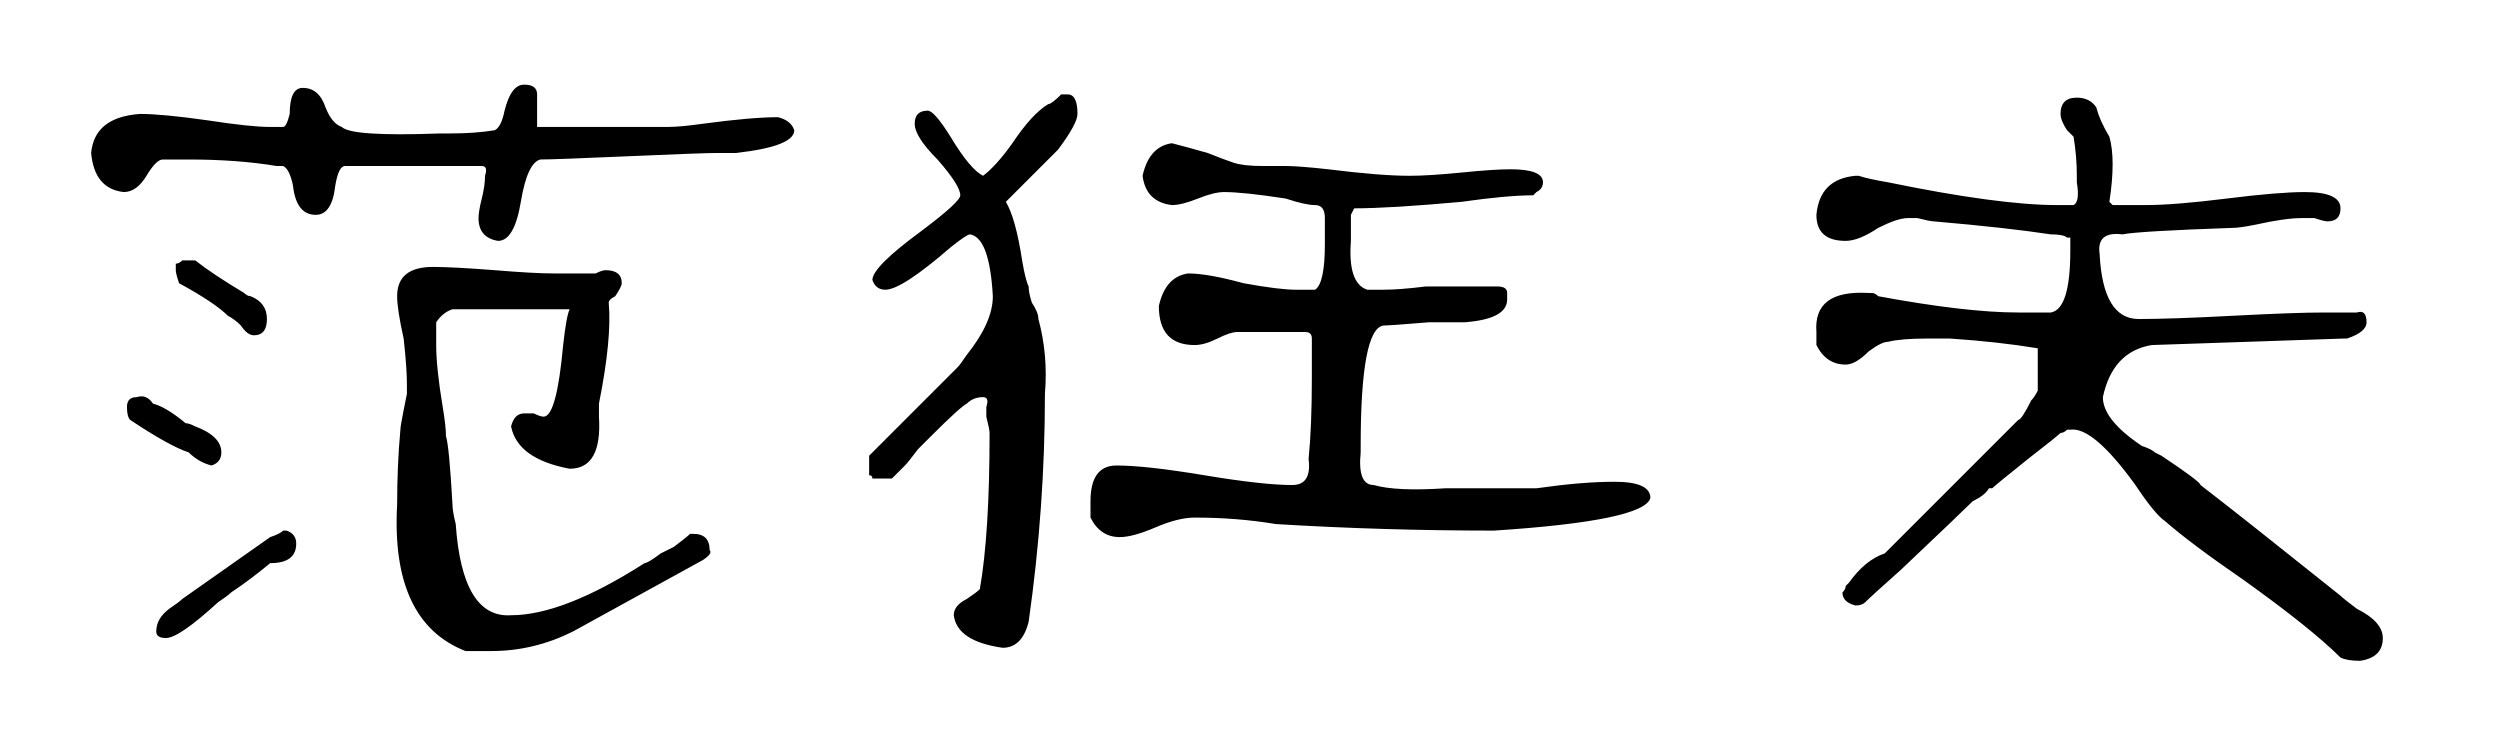
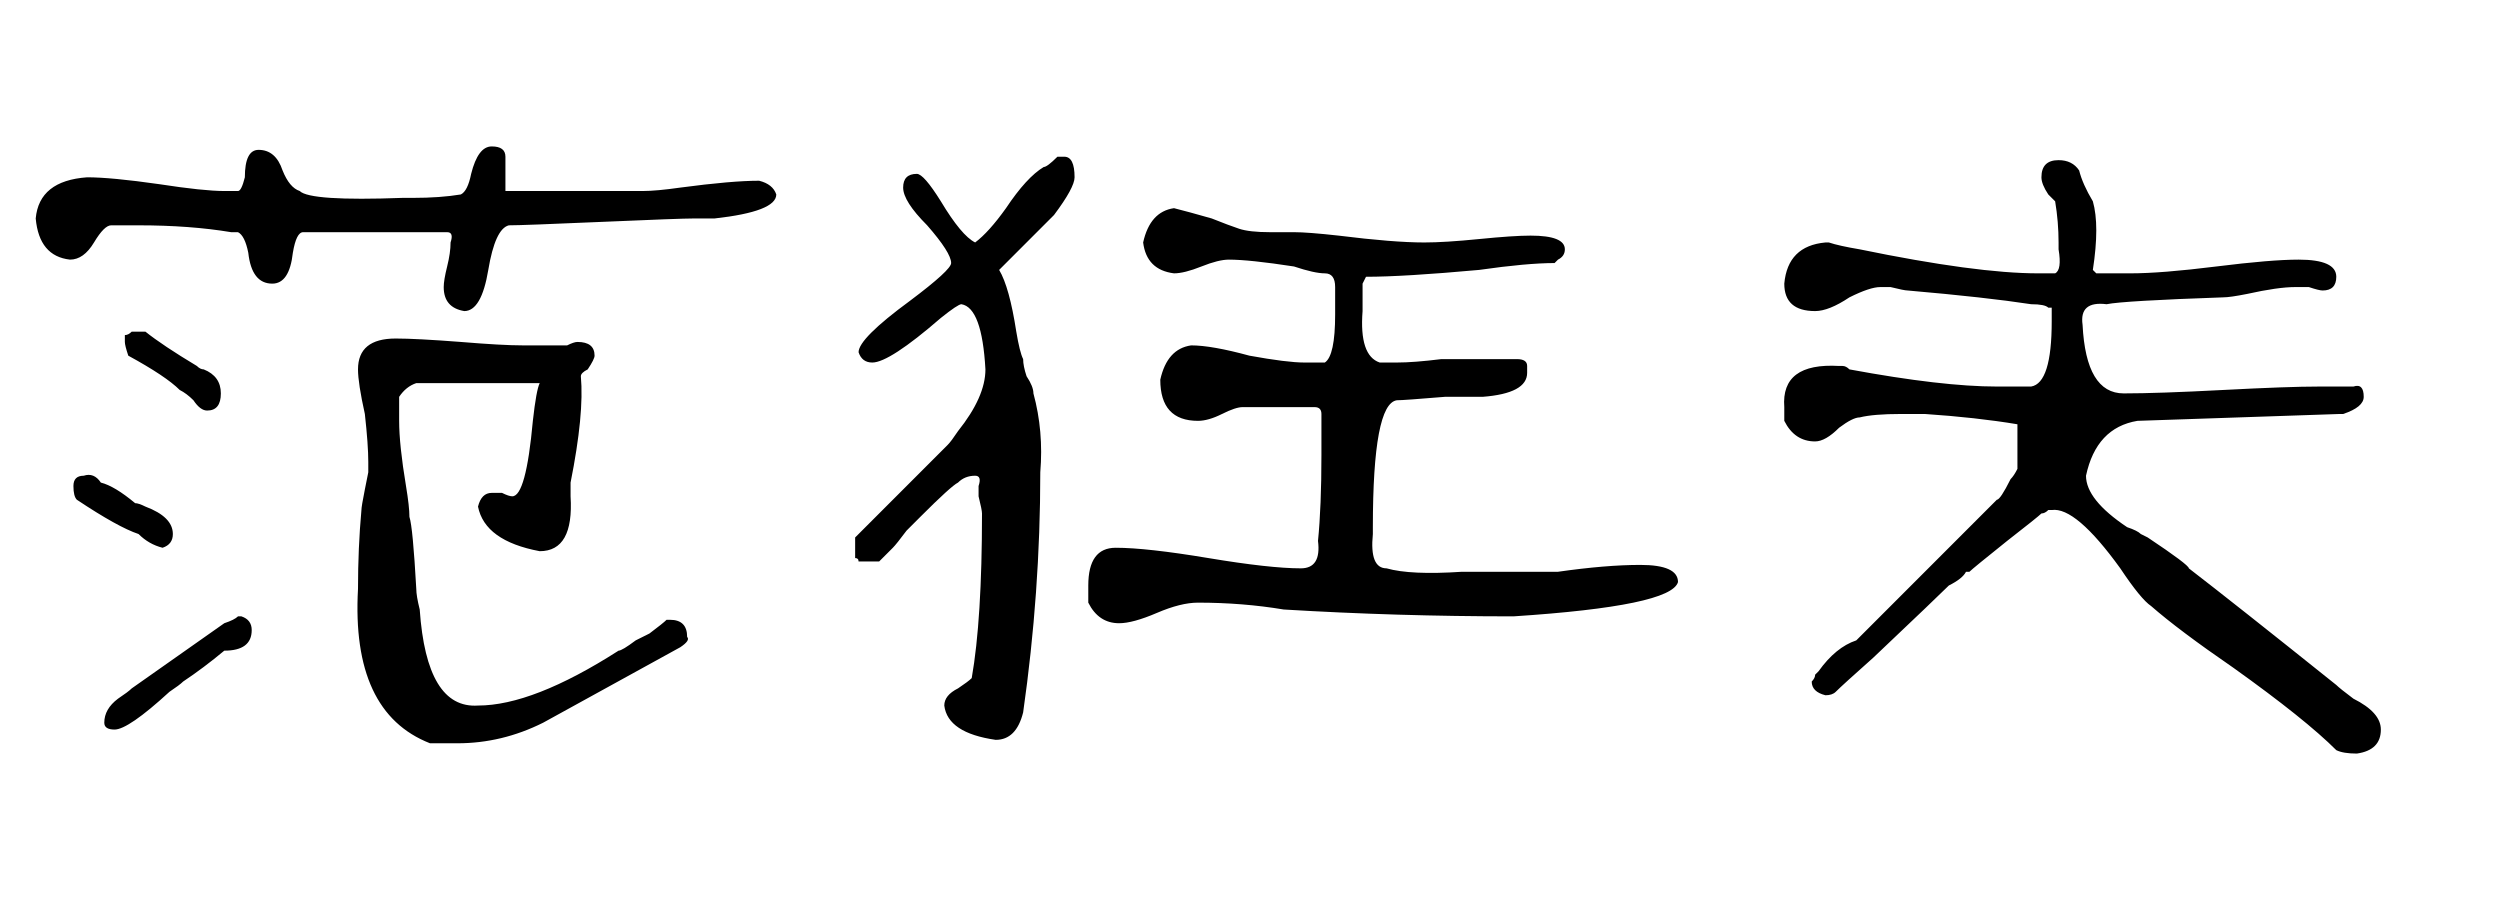
- <svg xmlns="http://www.w3.org/2000/svg" xmlns:xlink="http://www.w3.org/1999/xlink" width="96" height="28" version="1.1" viewBox="0 0 96 28">
-   <symbol id="范狂夫" viewBox="0 0 768 256">
-     <path d="M122 49q0 12 1 23q0 1 1 6l1 5v3q0 5 -1 14q-2 9 -2 13q0 9 11 9q6 0 19 -1q12 -1 18 -1h13q2 1 3 1q5 0 5 -4q0 -1 -2 -4q-2 -1 -2 -2q1 -11 -3 -31q0 1 0 -2v-2q1 -16 -9 -16q-16 3 -18 13q1 4 4 4h3q2 -1 3 -1q4 0 6 22q1 9 2 11h-2h-1h-7h-26q-3 -1 -5 -4v-7 q0 -7 2 -19q1 -6 1 -9q1 -3 2 -21q0 -2 1 -6q2 -29 17 -28q16 0 41 16q1 0 5 3l4 2q4 3 5 4h1q5 0 5 -5q1 -1 -2 -3l-40 -22q-12 -6 -25 -6h-8q-23 9 -21 45z M48 10q0 4 4 7q3 2 4 3l27 19q3 1 4 2h1q3 -1 3 -4q0 -6 -8 -6q-6 -5 -12 -9q-1 -1 -4 -3q-12 -11 -16 -11 q-3 0 -3 2z M40 75q-1 1 -1 4t3 3q3 1 5 -2q4 -1 10 -6q1 0 3 -1q8 -3 8 -8q0 -3 -3 -4q-4 1 -7 4q-6 2 -18 10z M55 117q-1 3 -1 4v2q1 0 2 1h2h2q5 -4 15 -10q1 -1 2 -1q5 -2 5 -7t-4 -5q-2 0 -4 3q-2 2 -4 3q-4 4 -15 10z M147 137q0 2 1 6t1 7q1 3 -1 3h-42q-2 0 -3 -6 q-1 -9 -6 -9q-6 0 -7 9q-1 5 -3 6h-2q-12 2 -27 2h-8q-2 0 -5 -5t-7 -5q-9 1 -10 12q1 11 15 12q7 0 21 -2q13 -2 19 -2h4q1 0 2 4q0 8 4 8q5 0 7 -6q2 -5 5 -6q3 -3 30 -2h3q8 0 14 1q2 1 3 6q2 8 6 8t4 -3v-10h40q4 0 11 1q15 2 23 2q4 -1 5 -4q0 -5 -18 -7h-6 q-4 0 -27 -1t-27 -1q-4 -1 -6 -13t-7 -12q-6 1 -6 7z M293 15q0 3 4 5q3 2 4 3q3 17 3 48q0 1 -1 5v3q1 3 -1 3q-3 0 -5 -2q-2 -1 -11 -10l-4 -4q-3 -4 -4 -5l-4 -4h-2h-4q0 1 -1 1v6l27 27q1 1 3 4q8 10 8 18q-1 18 -7 19q-1 0 -6 -4q-15 -13 -20 -13q-3 0 -4 3q0 4 15 15q12 9 12 11q0 3 -7 11q-7 7 -7 11t4 4q2 0 7 -8 q6 -10 10 -12q4 3 9 10q6 9 11 12q1 0 4 3h2q3 0 3 -6q0 -3 -6 -11l-3 -3l-13 -13q3 -5 5 -18q1 -6 2 -8q0 -2 1 -5q2 -3 2 -5q3 -11 2 -23q0 -35 -5 -70q-2 -8 -8 -8q-14 2 -15 10z M335 45v5q0 11 8 11q9 0 27 -3t27 -3q6 0 5 8q1 10 1 25v12q0 2 -2 2h-21q-2 0 -6 -2t-7 -2 q-11 0 -11 12q2 9 9 10q6 0 17 -3q11 -2 16 -2h6q3 2 3 14v2v6q0 4 -3 4t-9 2q-13 2 -19 2q-3 0 -8 -2t-8 -2q-8 1 -9 9q2 9 9 10q4 -1 11 -3q5 -2 8 -3t9 -1h7q4 0 13 -1q16 -2 25 -2q6 0 16 1t15 1q10 0 10 -4q0 -2 -2 -3l-1 -1q-8 0 -22 -2q-22 -2 -33 -2l-1 -2v-5v-3 q-1 -13 5 -15h5q5 0 13 1h13h9q3 0 3 -2v-2q0 -6 -13 -7h-4h-7q-12 -1 -14 -1q-7 -1 -7 -37v-2q-1 -10 4 -10q7 -2 22 -1h7h21q14 2 24 2q11 0 11 -5q-2 -7 -48 -10q-34 0 -67 2q-12 2 -25 2q-5 0 -12 -3t-11 -3q-6 0 -9 6z M719 2q-9 9 -30 24q-16 11 -24 18q-3 2 -9 11q-13 18 -20 17h-1q-1 -1 -2 -1q-1 -1 -10 -8q-10 -8 -11 -9h-1q-1 -2 -5 -4q-3 -3 -22 -21q-9 -8 -11 -10q-1 -1 -3 -1q-4 1 -4 4q1 1 1 2l1 1q5 7 11 9l41 41q1 0 4 6q1 1 2 3v13q-12 2 -27 3h-7q-8 0 -12 -1q-2 0 -6 -3 q-4 -4 -7 -4q-6 0 -9 6v4q-1 13 16 12h1q1 0 2 -1q27 -5 43 -5h10q6 1 6 19v4h-1q-1 1 -5 1q-13 2 -36 4q-1 0 -5 1h-3q-3 0 -9 -3q-6 -4 -10 -4q-9 0 -9 8q1 11 12 12h1q3 -1 9 -2q34 -7 52 -7h5q2 1 1 7v2q0 6 -1 12l-2 2q-2 3 -2 5q0 5 5 5q4 0 6 -3q1 -4 4 -9 q2 -7 0 -20l1 -1h10q9 0 25 2t24 2q11 0 11 -5q0 -4 -4 -4q-1 0 -4 1h-4q-5 0 -14 -2q-5 -1 -7 -1q-29 -1 -34 -2q-8 1 -7 -6q1 -20 12 -20q10 0 29 1t28 1h10q3 1 3 -3q0 -3 -6 -5h-1l-59 -2q-12 -2 -15 -16q0 -7 12 -15q3 -1 4 -2l2 -1q12 -8 12 -9q13 -10 43 -34 q1 -1 5 -4q8 -4 8 -9q0 -6 -7 -7q-4 0 -6 1z" transform="matrix(1 0 0 -1 0 204)" />
-   </symbol>
-   <use width="96" height="32" x="0" y="0" xlink:href="#范狂夫" />
+ <svg xmlns="http://www.w3.org/2000/svg" width="100" height="36" viewBox="0 0 875 256">
+   <path d="M125.3 176.623q0-14.407 1.2-27.613 0-1.2 1.2-7.203l1.2-6.003v-3.602q0-6.003-1.2-16.808-2.4-10.805-2.4-15.607 0-10.805 13.2-10.805 7.2 0 22.8 1.2 14.4 1.2 21.6 1.2h15.6q2.4-1.2 3.6-1.2 6 0 6 4.802 0 1.201-2.4 4.803-2.4 1.2-2.4 2.4 1.2 13.207-3.6 37.218v4.802q1.2 19.21-10.8 19.21-19.2-3.602-21.6-15.608 1.2-4.802 4.8-4.802h3.6q2.4 1.2 3.6 1.2 4.8 0 7.2-26.412 1.2-10.805 2.4-13.206h-43.2q-3.6 1.2-6 4.802v8.404q0 8.404 2.4 22.81 1.2 7.204 1.2 10.806 1.2 3.602 2.4 25.212 0 2.401 1.2 7.203 2.4 34.817 20.4 33.616 19.2 0 49.2-19.209 1.2 0 6-3.602l4.8-2.4q4.8-3.602 6-4.803h1.2q6 0 6 6.003 1.2 1.2-2.4 3.601l-48 26.413q-14.4 7.203-30 7.203h-9.6q-27.6-10.805-25.2-54.025zm-88.8 46.822q0-4.802 4.8-8.404 3.6-2.401 4.8-3.602l32.4-22.81q3.6-1.201 4.8-2.402h1.2q3.6 1.201 3.6 4.803 0 7.203-9.6 7.203-7.2 6.003-14.4 10.805-1.2 1.2-4.8 3.602-14.4 13.206-19.2 13.206-3.6 0-3.6-2.401zm-9.6-78.037q-1.2-1.2-1.2-4.802 0-3.602 3.6-3.602 3.6-1.2 6 2.401 4.8 1.2 12 7.204 1.2 0 3.6 1.2 9.6 3.602 9.6 9.605 0 3.602-3.6 4.802-4.8-1.2-8.4-4.802-7.2-2.401-21.6-12.006zm18-50.424q-1.2-3.601-1.2-4.802v-2.4q1.2 0 2.4-1.201h4.8q6 4.802 18 12.005 1.2 1.2 2.4 1.2 6 2.402 6 8.405 0 6.003-4.8 6.003-2.4 0-4.8-3.602-2.4-2.401-4.8-3.602-4.8-4.802-18-12.006zm110.4-24.01q0-2.402 1.2-7.204t1.2-8.404q1.2-3.602-1.2-3.602h-50.4q-2.4 0-3.6 7.204-1.2 10.805-7.2 10.805-7.2 0-8.4-10.805-1.2-6.003-3.6-7.204h-2.4q-14.4-2.401-32.4-2.401h-9.6q-2.4 0-6 6.003t-8.4 6.003q-10.8-1.2-12-14.407 1.2-13.206 18-14.407 8.4 0 25.2 2.401 15.6 2.401 22.8 2.401h4.8q1.2 0 2.4-4.802 0-9.604 4.8-9.604 6 0 8.4 7.203 2.4 6.003 6 7.203 3.6 3.602 36 2.401h3.6q9.6 0 16.8-1.2 2.4-1.2 3.6-7.203 2.4-9.605 7.2-9.605 4.8 0 4.8 3.602v12.005h48q4.8 0 13.2-1.2 18-2.401 27.6-2.401 4.8 1.2 6 4.802 0 6.003-21.6 8.404h-7.2q-4.8 0-32.4 1.2-27.6 1.201-32.4 1.201-4.8 1.2-7.2 15.607-2.4 14.407-8.4 14.407-7.2-1.2-7.2-8.404zm175.2 146.468q0-3.602 4.8-6.003 3.6-2.4 4.8-3.601 3.6-20.41 3.6-57.628 0-1.2-1.2-6.002v-3.602q1.2-3.602-1.2-3.602-3.6 0-6 2.401-2.4 1.2-13.2 12.006l-4.8 4.802q-3.6 4.803-4.8 6.003l-4.8 4.802h-7.2q0-1.2-1.2-1.2v-7.204l32.4-32.415q1.2-1.2 3.6-4.802 9.6-12.006 9.6-21.61-1.2-21.61-8.4-22.811-1.2 0-7.2 4.802-18 15.608-24 15.608-3.6 0-4.8-3.602 0-4.802 18-18.009 14.4-10.805 14.4-13.206 0-3.601-8.4-13.206-8.4-8.404-8.4-13.206t4.8-4.802q2.4 0 8.4 9.604 7.2 12.006 12 14.407 4.8-3.602 10.8-12.006 7.2-10.805 13.2-14.407 1.2 0 4.8-3.601h2.4q3.6 0 3.6 7.203 0 3.602-7.2 13.206l-3.6 3.602-15.6 15.607q3.6 6.003 6 21.61 1.2 7.204 2.4 9.605 0 2.401 1.2 6.003 2.4 3.602 2.4 6.003 3.6 13.206 2.4 27.613 0 42.02-6 84.04-2.4 9.604-9.6 9.604-16.8-2.401-18-12.006zm50.4-36.017v-6.003q0-13.206 9.6-13.206 10.8 0 32.4 3.602 21.6 3.601 32.4 3.601 7.2 0 6-9.604 1.2-12.006 1.2-30.014v-14.407q0-2.401-2.4-2.401h-25.2q-2.4 0-7.2 2.401-4.8 2.401-8.4 2.401-13.2 0-13.2-14.407 2.4-10.805 10.8-12.005 7.2 0 20.4 3.601 13.2 2.402 19.2 2.402h7.2q3.6-2.402 3.6-16.808v-9.605q0-4.802-3.6-4.802t-10.8-2.401q-15.6-2.401-22.8-2.401-3.6 0-9.6 2.4-6 2.402-9.6 2.402-9.6-1.2-10.8-10.805 2.4-10.805 10.8-12.006 4.8 1.2 13.2 3.602 6 2.401 9.6 3.602 3.6 1.2 10.8 1.2h8.4q4.8 0 15.6 1.2 19.2 2.402 30 2.402 7.2 0 19.2-1.2 12-1.201 18-1.201 12 0 12 4.802 0 2.401-2.4 3.602l-1.2 1.2q-9.6 0-26.4 2.401-26.4 2.401-39.6 2.401l-1.2 2.402v9.604q-1.2 15.607 6 18.009h6q6 0 15.6-1.201h26.4q3.6 0 3.6 2.401v2.401q0 7.204-15.6 8.404h-13.2q-14.4 1.2-16.8 1.2-8.4 1.201-8.4 44.422v2.4q-1.2 12.006 4.8 12.006 8.4 2.402 26.4 1.201h33.6q16.8-2.401 28.8-2.401 13.2 0 13.2 6.003-2.4 8.404-57.6 12.005-40.8 0-80.4-2.4-14.4-2.402-30-2.402-6 0-14.4 3.602t-13.2 3.602q-7.2 0-10.8-7.204zm436.8 51.624q-10.8-10.805-36-28.813-19.2-13.206-28.8-21.61-3.6-2.401-10.8-13.207-15.6-21.61-24-20.41h-1.2q-1.2 1.201-2.4 1.201-1.2 1.201-12 9.605-12 9.604-13.2 10.805h-1.2q-1.2 2.401-6 4.802-3.6 3.602-26.4 25.212-10.8 9.605-13.2 12.006-1.2 1.2-3.6 1.2-4.8-1.2-4.8-4.802 1.2-1.2 1.2-2.401l1.2-1.2q6-8.405 13.2-10.806l49.2-49.223q1.2 0 4.8-7.203 1.2-1.2 2.4-3.602v-15.607q-14.4-2.401-32.4-3.602h-8.4q-9.6 0-14.4 1.2-2.4 0-7.2 3.602-4.8 4.803-8.4 4.803-7.2 0-10.8-7.204v-4.802q-1.2-15.607 19.2-14.407h1.2q1.2 0 2.4 1.2 32.4 6.004 51.6 6.004h12q7.2-1.201 7.2-22.811v-4.802h-1.2q-1.2-1.201-6-1.201-15.6-2.401-43.2-4.802-1.2 0-6-1.2h-3.6q-3.6 0-10.8 3.6-7.2 4.803-12 4.803-10.8 0-10.8-9.604 1.2-13.207 14.4-14.407h1.2q3.6 1.2 10.8 2.4 40.8 8.405 62.4 8.405h6q2.4-1.2 1.2-8.404v-2.401q0-7.204-1.2-14.407l-2.4-2.401q-2.4-3.602-2.4-6.003 0-6.003 6-6.003 4.8 0 7.2 3.602 1.2 4.802 4.8 10.805 2.4 8.404 0 24.011l1.2 1.2h12q10.8 0 30-2.4 19.2-2.401 28.8-2.401 13.2 0 13.2 6.002 0 4.803-4.8 4.803-1.2 0-4.8-1.2h-4.8q-6 0-16.8 2.4-6 1.2-8.4 1.2-34.8 1.201-40.8 2.402-9.6-1.2-8.4 7.203 1.2 24.012 14.4 24.012 12 0 34.8-1.2 22.8-1.201 33.6-1.201h12q3.6-1.201 3.6 3.601 0 3.602-7.2 6.003h-1.2l-70.8 2.401q-14.4 2.401-18 19.21 0 8.403 14.4 18.008 3.6 1.2 4.8 2.4l2.4 1.201q14.4 9.605 14.4 10.805 15.6 12.006 51.6 40.82 1.2 1.2 6 4.802 9.6 4.802 9.6 10.805 0 7.203-8.4 8.404-4.8 0-7.2-1.2z" />
</svg>
